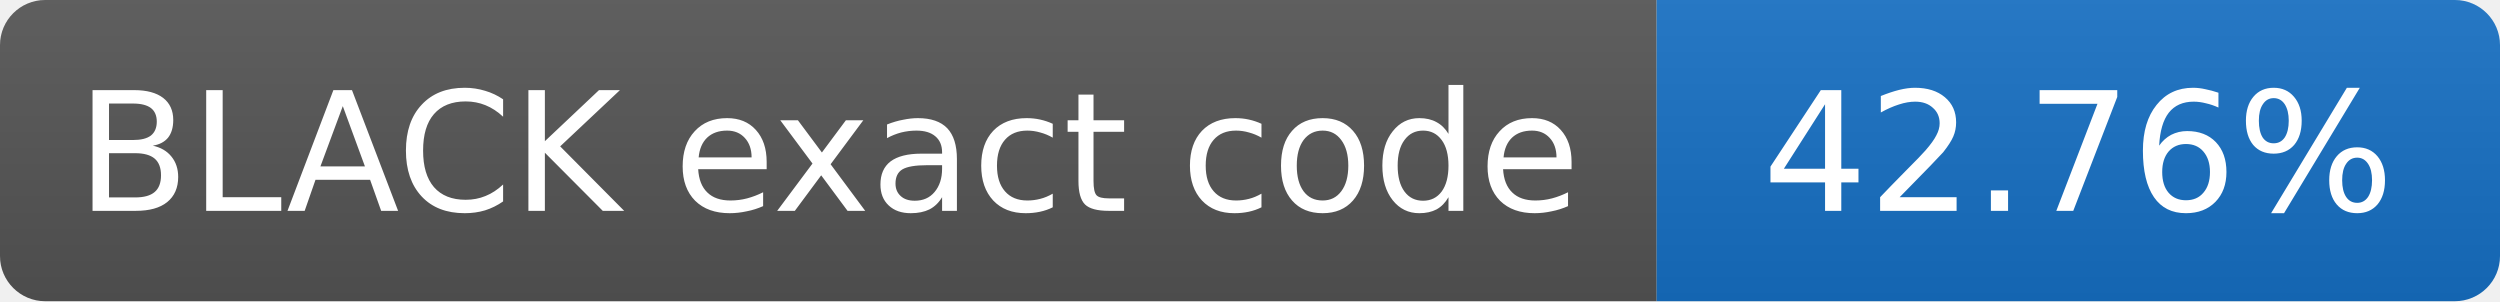
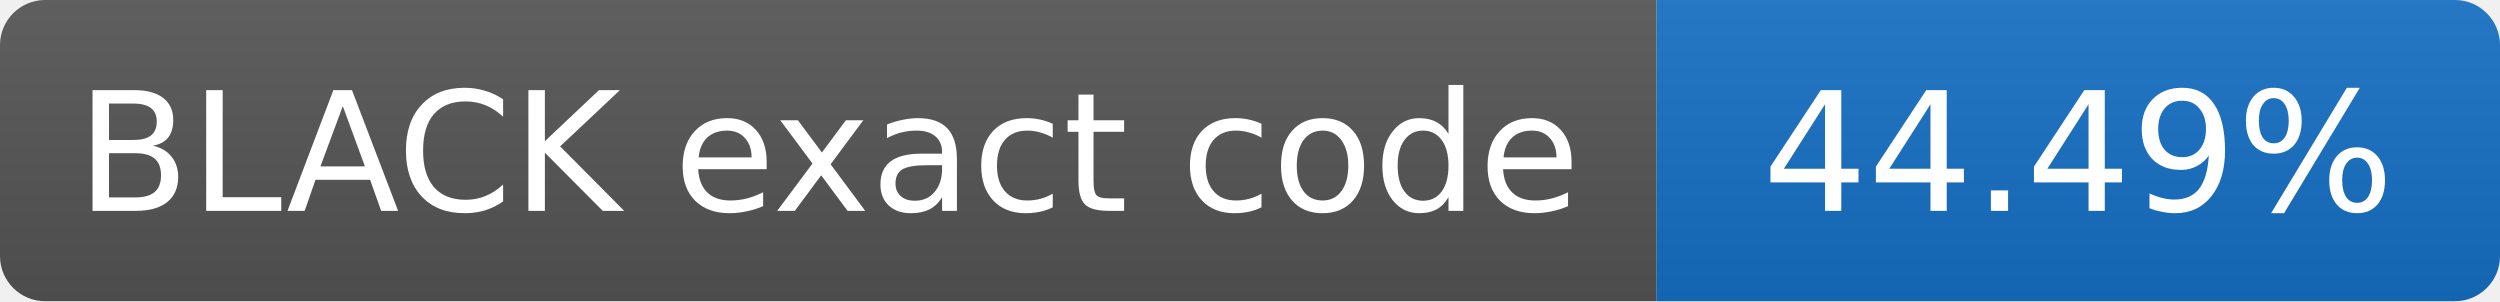
- <svg xmlns="http://www.w3.org/2000/svg" width="166" height="20" role="img" aria-label="BLACK exact code: 42.76%">
+ <svg xmlns="http://www.w3.org/2000/svg" width="166" height="20" role="img" aria-label="BLACK exact code: 44.49%">
  <linearGradient id="g" x2="0" y2="100%">
    <stop offset="0" stop-color="#bbb" stop-opacity=".1" />
    <stop offset="1" stop-opacity=".1" />
  </linearGradient>
  <clipPath id="r">
    <rect width="100%" height="20" rx="3" />
  </clipPath>
  <g clip-path="url(#r)">
    <path fill="#555" d="M0 0h110v20H0z" />
    <path fill="#1671c5" d="M110 0h56v20H110z" />
    <rect width="100%" height="20" fill="url(#g)" />
  </g>
  <g fill="#fff" text-anchor="middle" font-family="Verdana,DejaVu Sans,sans-serif" font-size="11">
    <text x="55" y="14">BLACK exact code</text>
-     <text x="138.0" y="14">42.76%</text>
+     <text x="138.0" y="14">44.49%</text>
  </g>
</svg>
